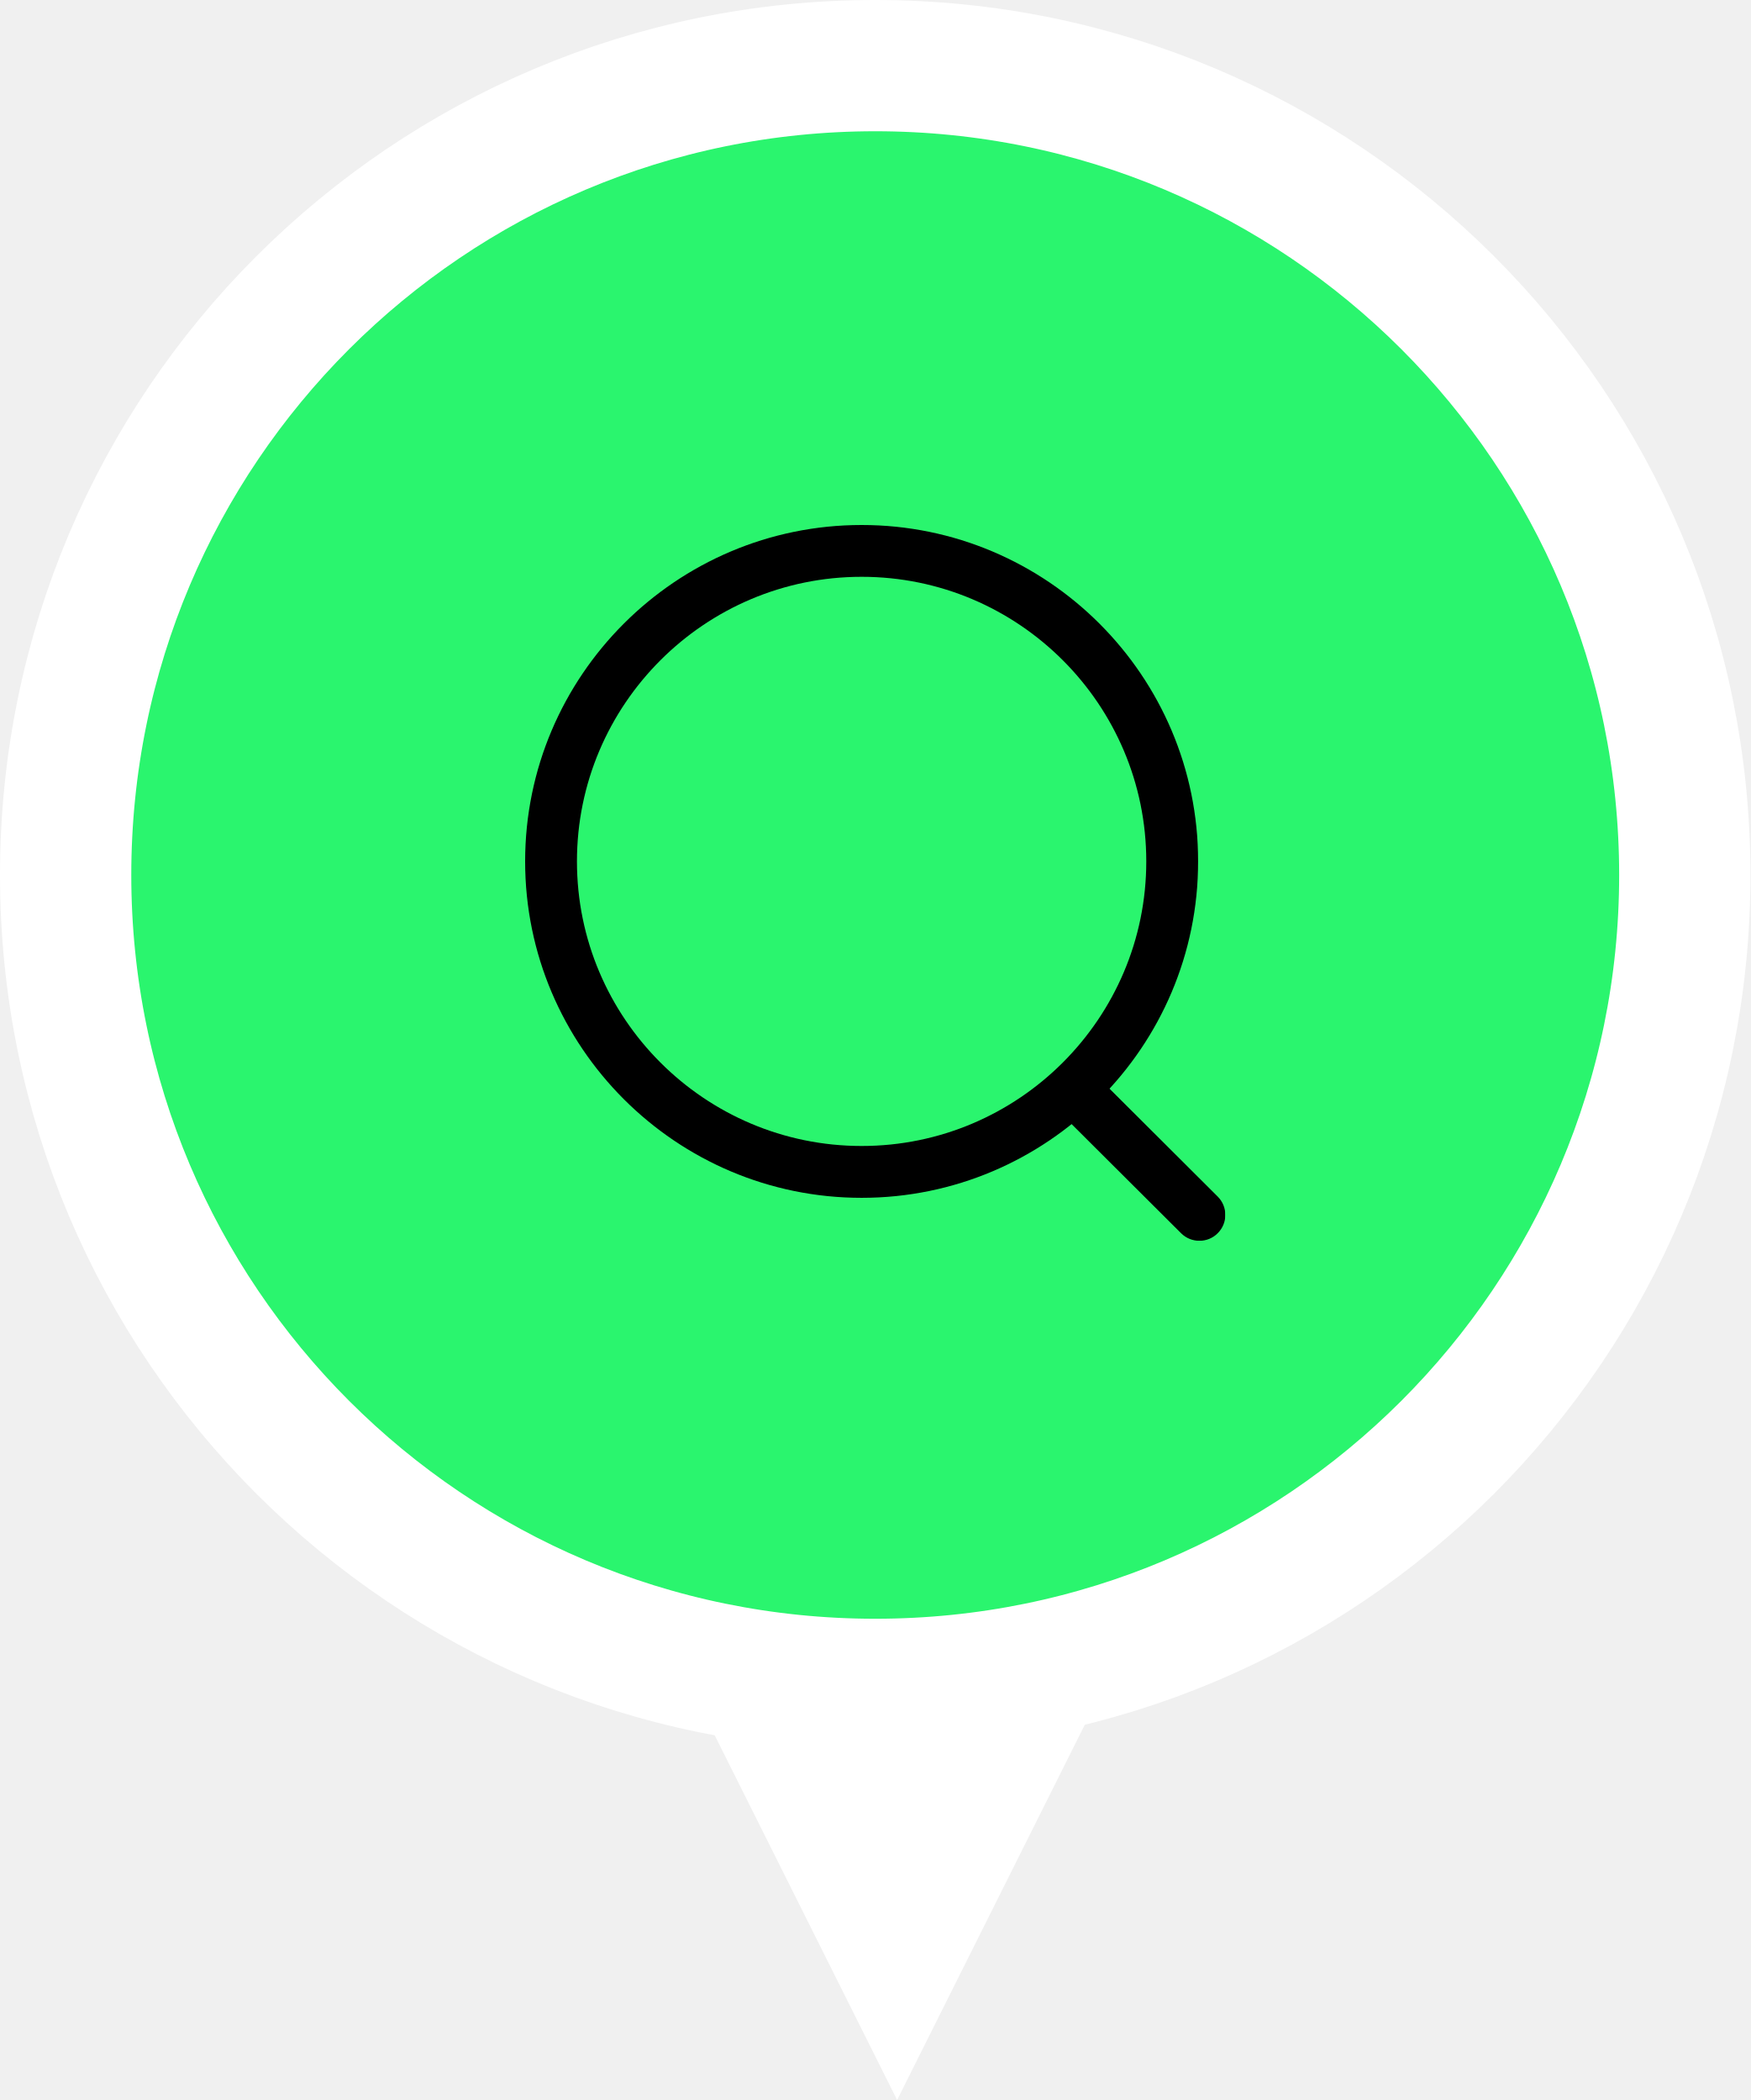
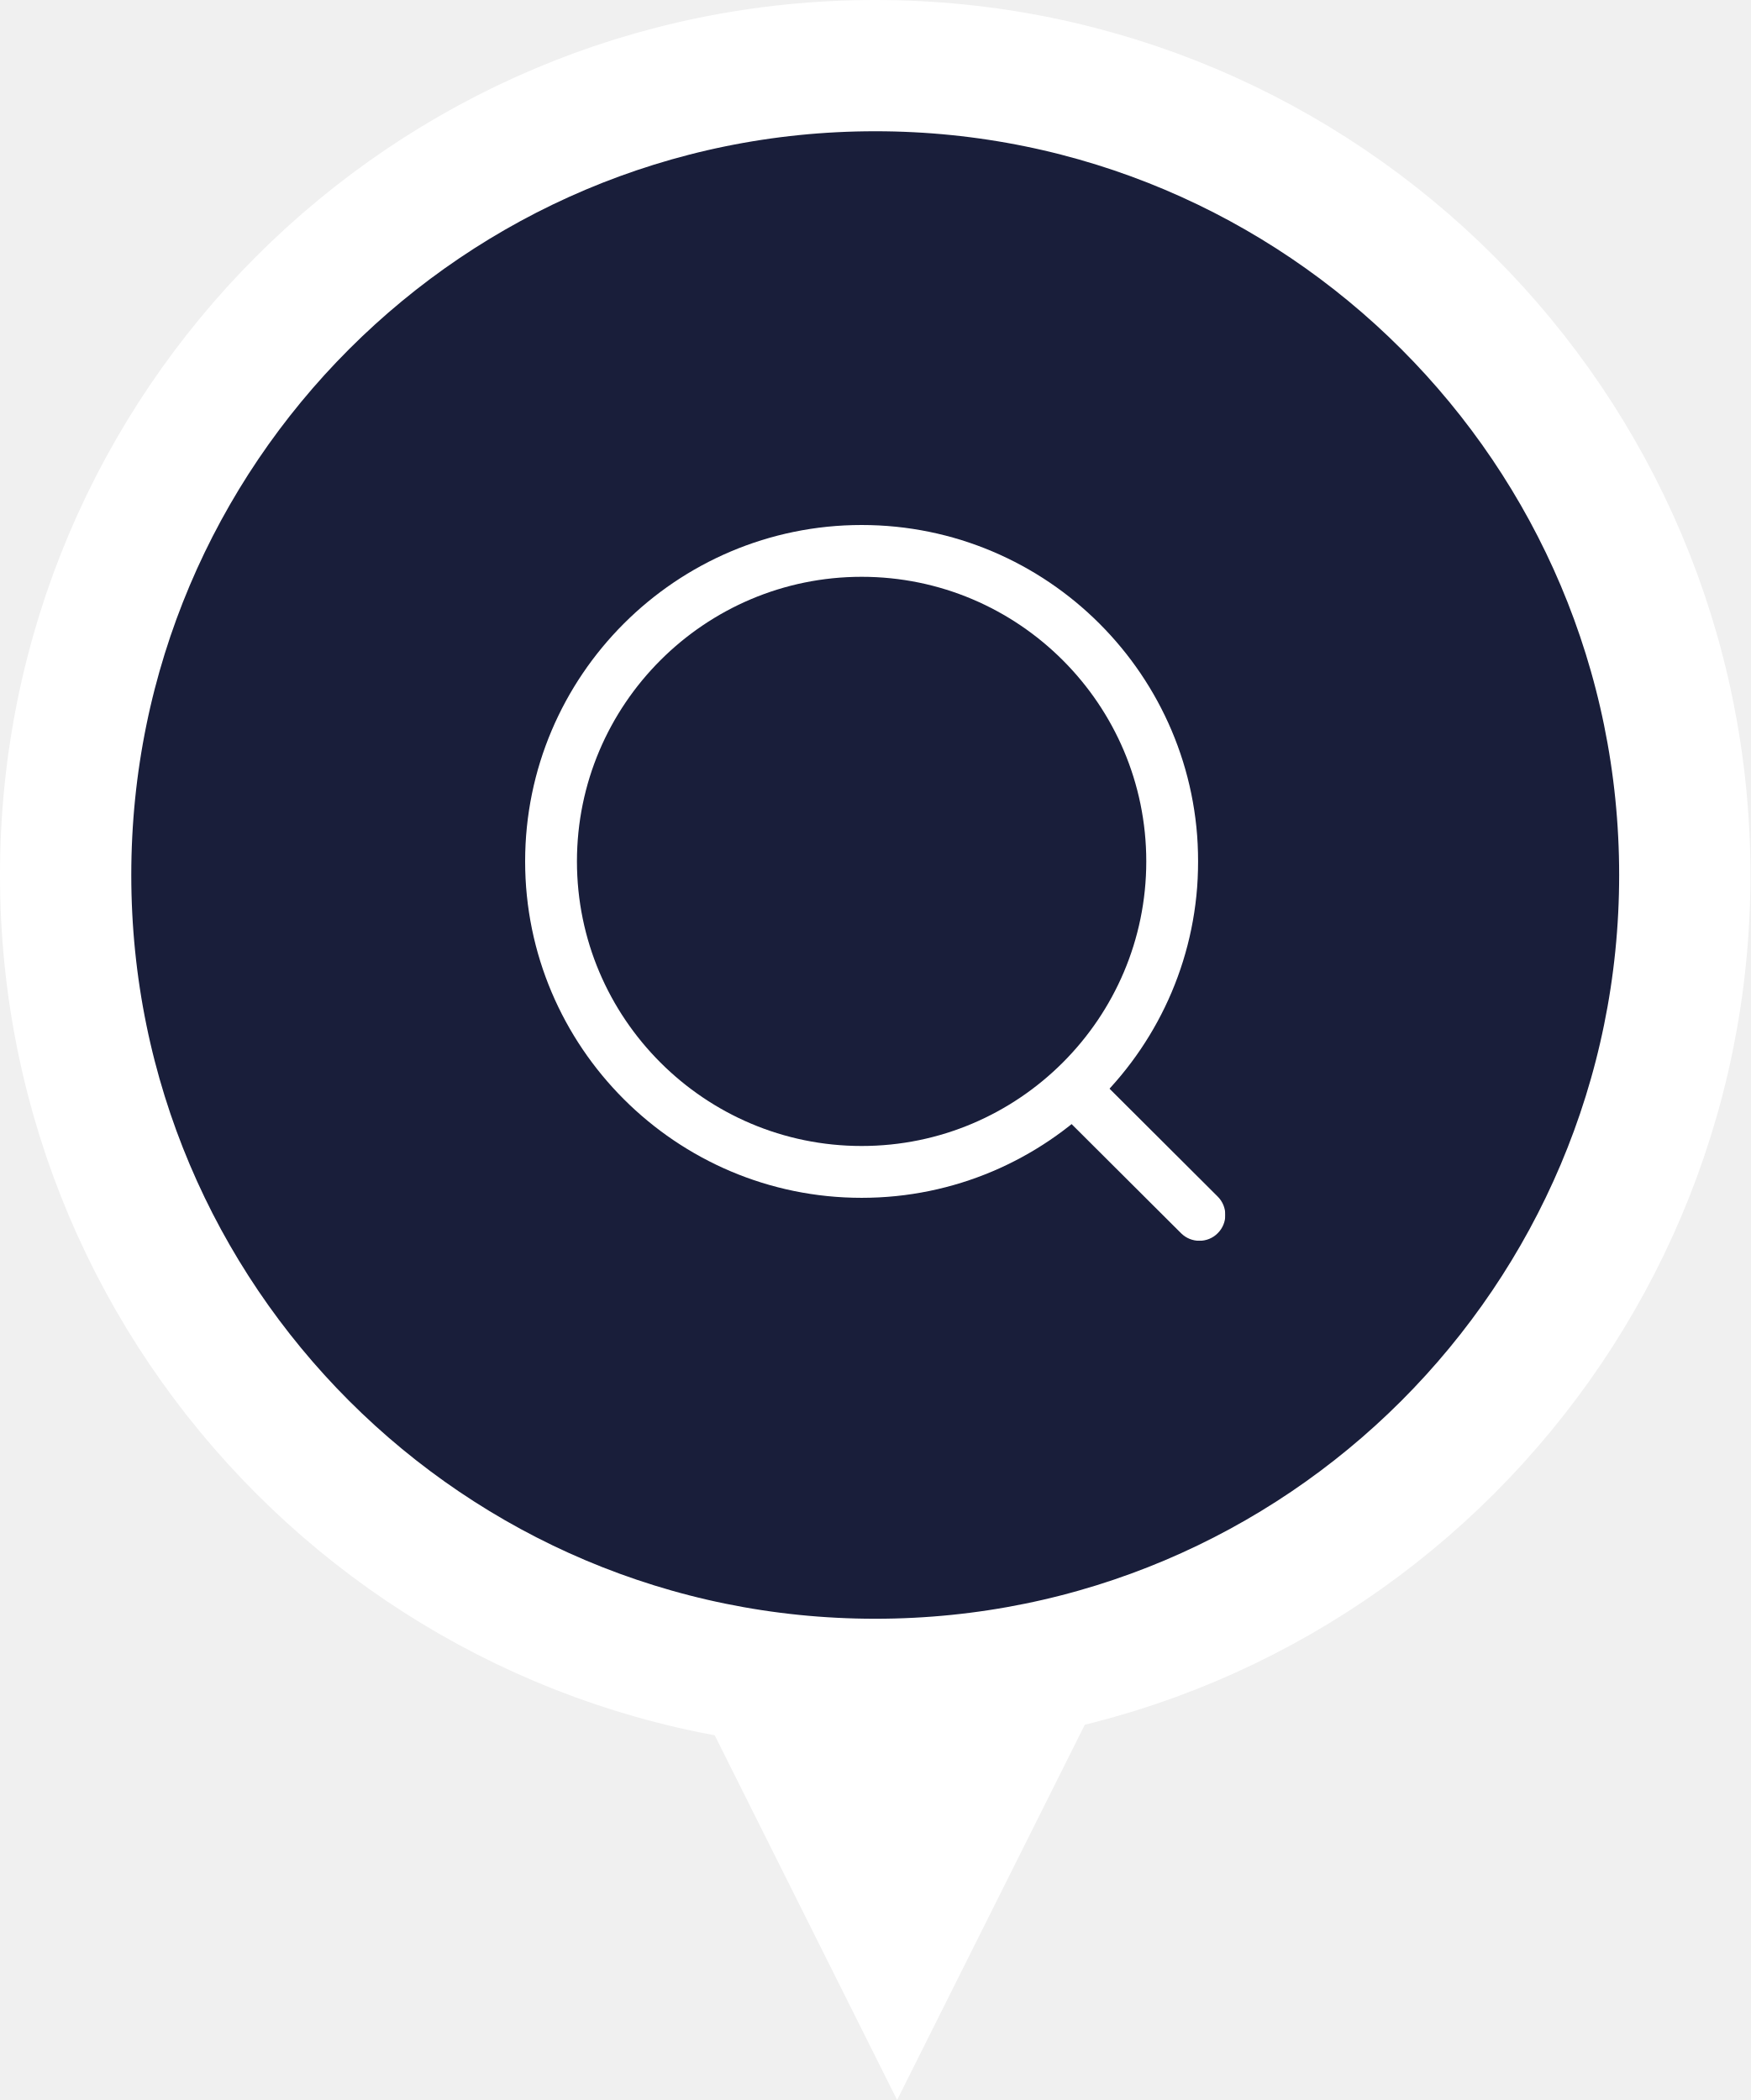
<svg xmlns="http://www.w3.org/2000/svg" width="40" height="48" viewBox="0 0 40 48" fill="none">
  <path d="M20.5 48L13 33H28L20.5 48Z" fill="white" />
-   <circle cx="20" cy="20" r="18.5" fill="#2AF56E" stroke="white" stroke-width="3" />
-   <mask id="mask0_101_179" style="mask-type:luminance" maskUnits="userSpaceOnUse" x="12" y="12" width="16" height="16">
+   <circle cx="20" cy="20" r="18.5" fill="#191E3A" stroke="white" stroke-width="3" />
+   <mask id="mask0_113_520" style="mask-type:luminance" maskUnits="userSpaceOnUse" x="12" y="12" width="16" height="16">
    <path fill-rule="evenodd" clip-rule="evenodd" d="M12 12H27.378V27.379H12V12Z" fill="white" />
  </mask>
-   <g mask="url(#mask0_101_179)">
-     <path fill-rule="evenodd" clip-rule="evenodd" d="M19.69 13.184C16.103 13.184 13.184 16.102 13.184 19.689C13.184 23.276 16.103 26.194 19.69 26.194C23.276 26.194 26.194 23.276 26.194 19.689C26.194 16.102 23.276 13.184 19.69 13.184ZM19.69 27.379C15.45 27.379 12 23.929 12 19.689C12 15.449 15.45 12 19.69 12C23.93 12 27.379 15.449 27.379 19.689C27.379 23.929 23.93 27.379 19.69 27.379Z" fill="black" />
+   <g mask="url(#mask0_113_520)">
+     <path fill-rule="evenodd" clip-rule="evenodd" d="M19.69 13.184C16.103 13.184 13.184 16.102 13.184 19.689C13.184 23.276 16.103 26.194 19.69 26.194C23.276 26.194 26.194 23.276 26.194 19.689C26.194 16.102 23.276 13.184 19.69 13.184ZM19.69 27.379C15.45 27.379 12 23.929 12 19.689C12 15.449 15.45 12 19.69 12C23.93 12 27.379 15.449 27.379 19.689C27.379 23.929 23.93 27.379 19.69 27.379Z" fill="white" />
  </g>
-   <mask id="mask1_101_179" style="mask-type:luminance" maskUnits="userSpaceOnUse" x="24" y="24" width="4" height="5">
+   <mask id="mask1_113_520" style="mask-type:luminance" maskUnits="userSpaceOnUse" x="24" y="24" width="4" height="5">
    <path fill-rule="evenodd" clip-rule="evenodd" d="M24.033 24.402H28V28.361H24.033V24.402Z" fill="white" />
  </mask>
-   <g mask="url(#mask1_101_179)">
-     <path fill-rule="evenodd" clip-rule="evenodd" d="M27.408 28.361C27.257 28.361 27.106 28.304 26.99 28.189L24.207 25.414C23.976 25.183 23.975 24.808 24.206 24.576C24.437 24.343 24.812 24.345 25.044 24.575L27.826 27.35C28.058 27.581 28.059 27.956 27.827 28.187C27.712 28.304 27.56 28.361 27.408 28.361Z" fill="black" />
+   <g mask="url(#mask1_113_520)">
+     <path fill-rule="evenodd" clip-rule="evenodd" d="M27.408 28.361C27.257 28.361 27.106 28.304 26.99 28.189L24.207 25.414C23.976 25.183 23.975 24.808 24.206 24.576C24.437 24.343 24.812 24.345 25.044 24.575L27.826 27.35C28.058 27.581 28.059 27.956 27.827 28.187C27.712 28.304 27.56 28.361 27.408 28.361Z" fill="white" />
  </g>
</svg>
